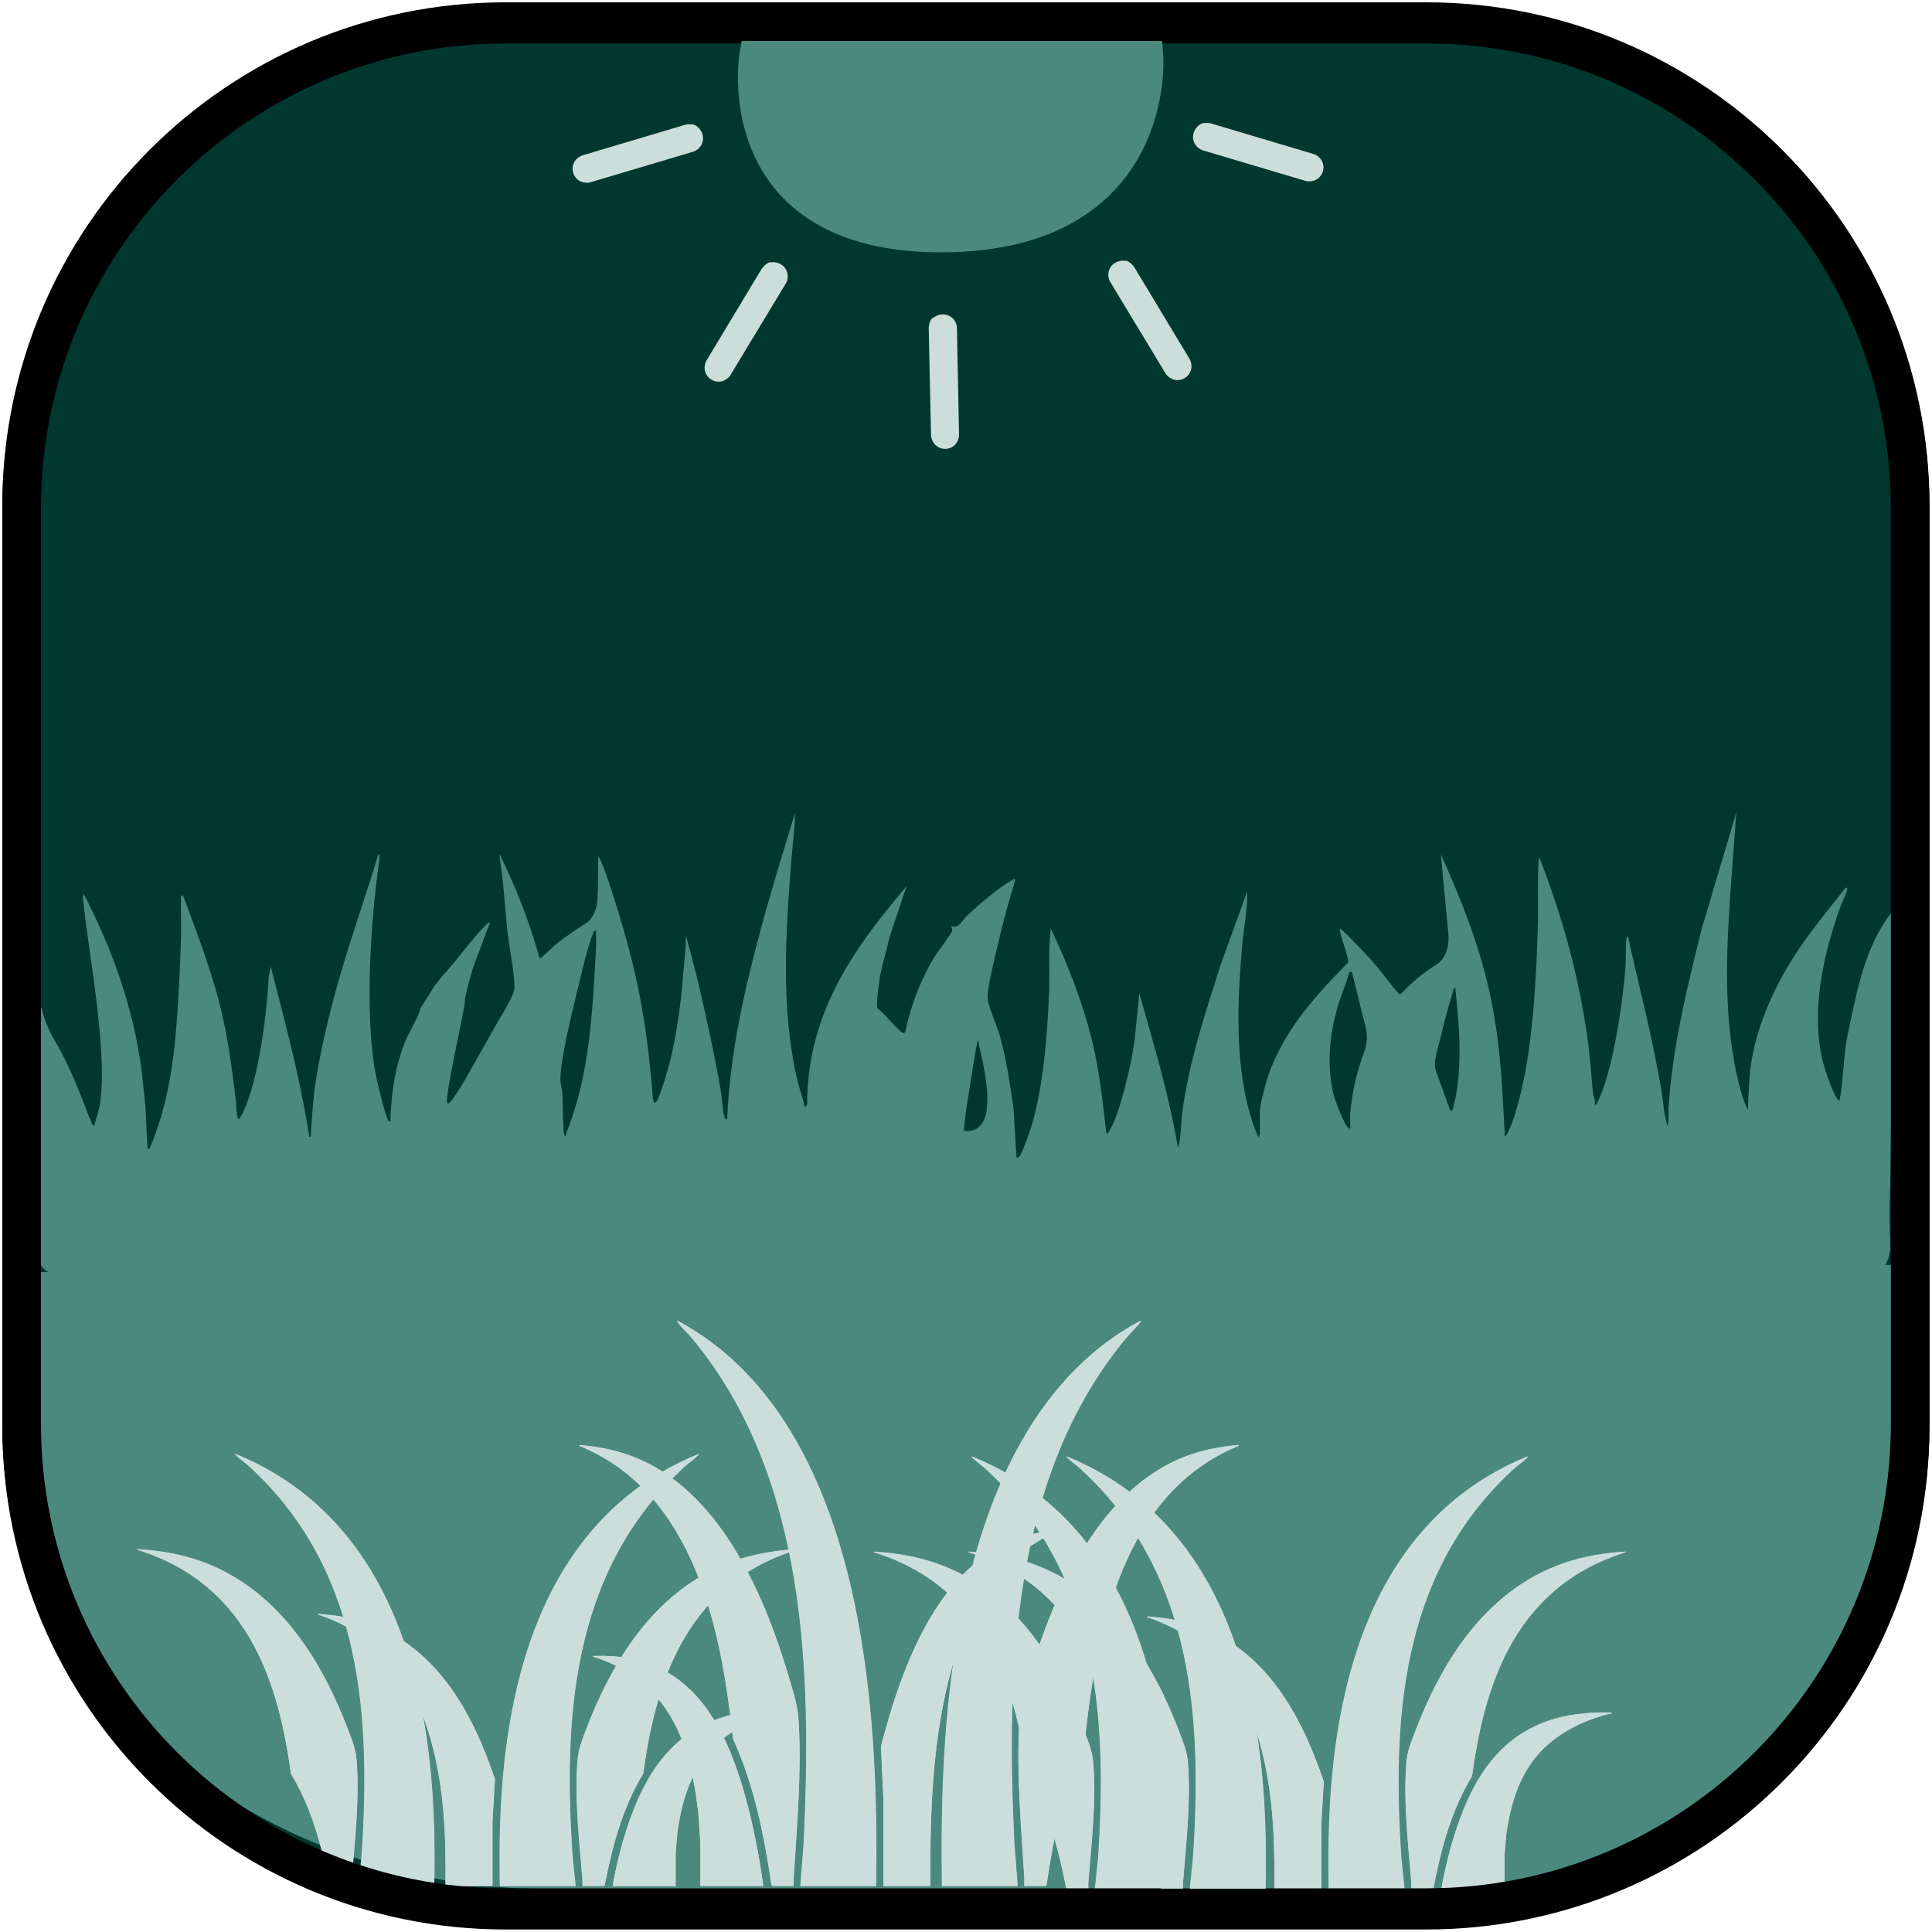
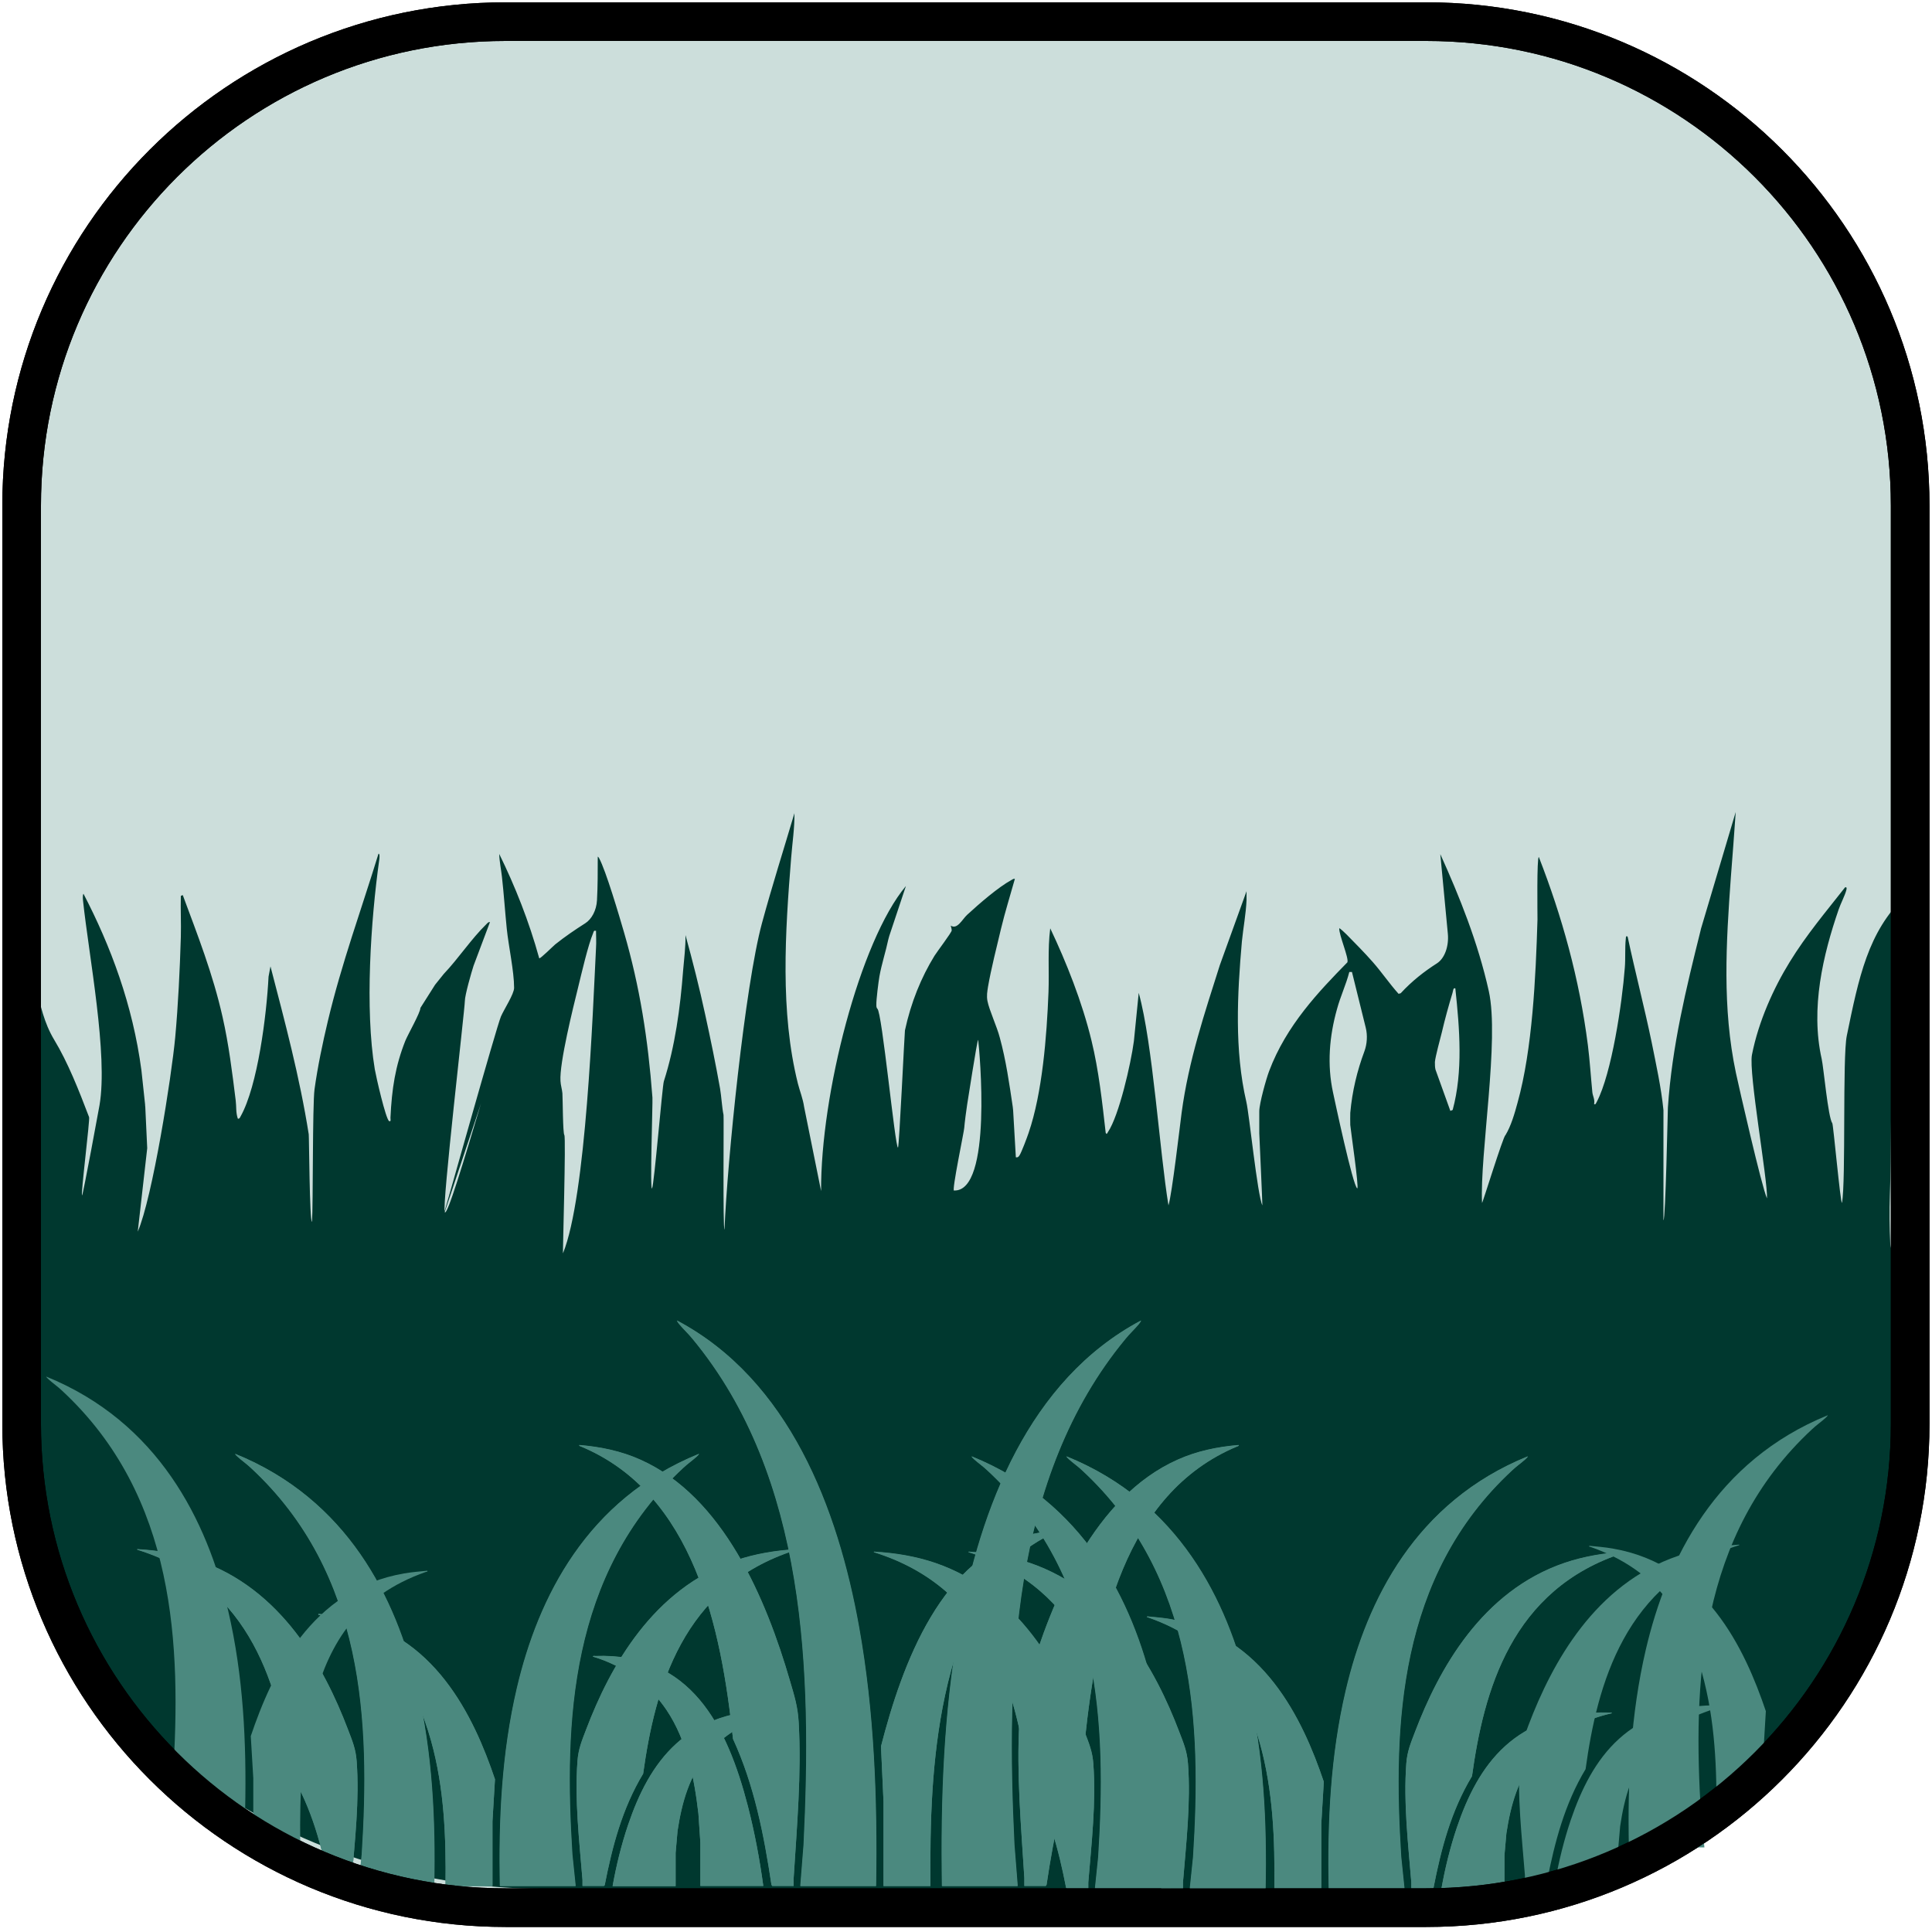
- <svg xmlns="http://www.w3.org/2000/svg" id="Grass_1" data-name="Grass 1" viewBox="0 0 100 100">
+ <svg xmlns="http://www.w3.org/2000/svg" id="Grass_2" data-name="Grass 2" viewBox="0 0 100 100">
  <defs>
    <style>
-       .cls-1, .cls-2 {
+       .cls-1 {
        fill: #4b897f;
      }

      .cls-2 {
-         stroke: #4b897f;
-       }
- 
-       .cls-2, .cls-3, .cls-4 {
+         fill: none;
+         stroke: #000;
        stroke-miterlimit: 10;
        stroke-width: 2px;
      }

      .cls-3 {
        fill: #00382f;
      }

-       .cls-3, .cls-4 {
-         stroke: #000;
-       }
- 
-       .cls-5 {
-         fill: #ccded9;
-       }
- 
      .cls-4 {
-         fill: none;
-       }
- 
-       .cls-6 {
        fill: #ccdedb;
      }
    </style>
  </defs>
-   <rect class="cls-3" x="1.12" y="1.25" width="97.75" height="97.62" rx="25.05" ry="25.05" />
+   <rect class="cls-4" x="1.12" y="1.25" width="97.75" height="97.62" rx="25.05" ry="25.05" />
  <g>
-     <path class="cls-1" d="M99.12,47.14c-1.52,3.64-1.14,10.47-1.3,14.7-.03.84-.02,1.69.02,2.54s-.42,1.55-.99,1.55H2.83c-.57,0-1.02-.7-.99-1.53.02-.72-.01-1.46,0-2.19,0-.1,0-.2-.02-.3-.2-1.48-.38-2.97-.67-4.44-.54-2.71.4-5.91-.4-8.48,1.35,1.19,1.01,3.08,2.06,4.83.72,1.19,1.28,2.62,1.81,4.01.06.06.15.49.24.43.05-.04.28-.91.3-1.04.45-2.61-.55-7.74-.85-10.57-.01-.1-.03-.3.02-.38,1.41,2.71,2.55,5.75,3,9.14l.19,1.77s0,.09.01.13l.1,2.13.1.04c.76-1.75,1.16-3.74,1.35-5.79.15-1.65.24-3.5.29-5.18.02-.71-.02-1.42,0-2.13l.1-.04c.76,2.05,1.56,4.08,2.06,6.31.32,1.41.5,2.87.68,4.32.04.31,0,.63.11.94.07.02.1-.03.14-.11.89-1.58,1.35-5.26,1.45-7.24l.1-.53c.74,2.85,1.51,5.71,1.98,8.69.02.11-.04.13.09.11.06-.83.1-1.62.2-2.43.16-1.16.42-2.4.69-3.53.71-2.99,1.74-5.79,2.62-8.66.08-.02.05.25.04.31-.44,3.14-.75,7.73-.23,10.85.07.4.56,2.55.74,2.68.11.03.07-.07.07-.18.07-1.49.25-2.67.77-3.98.14-.34.78-1.46.78-1.7l.76-1.2.45-.56c.76-.8,1.42-1.81,2.2-2.57.06-.06.11-.13.19-.11l-.85,2.26c-.11.34-.45,1.52-.45,1.83,0,.39-1.06,4.94-.91,5.25.24.48,3.39-6.05,3.63-5.57l-1.41,2.79c.18-.58.35-1.16.58-1.69.16-.37.68-1.16.68-1.48,0-.86-.29-2.17-.38-3.06s-.15-1.8-.25-2.69c-.04-.37-.13-.78-.14-1.18.82,1.67,1.54,3.48,2.07,5.4.04.05.73-.64.83-.72.5-.4,1.03-.76,1.55-1.09.33-.21.58-.66.61-1.19.04-.75.04-1.5.04-2.25.01-.03.05.04.07.07.35.64,1.04,2.98,1.29,3.84.82,2.83,1.24,5.51,1.47,8.55.02.22.08.36.21.16.11-.18.3-.75.38-1,.58-1.81.85-3.79,1-5.76.05-.6.13-1.18.12-1.81.37,1.34.72,2.72,1.02,4.11.27,1.23.55,2.59.77,3.83.07.41.1.99.18,1.37.02.11.08.24.17.21.14-3.5.94-6.89,1.82-10.14.52-1.92,1.12-3.8,1.68-5.69.01.77-.11,1.54-.17,2.31-.31,3.84-.58,7.97.35,11.69.1.39.26.78.32,1.2l.14-.12c-.03-4.96,2.75-8.46,5.14-11.31l-.86,2.58c-.02.06-.03.12-.05.18-.13.62-.35,1.29-.46,1.91-.05.28-.17,1.23-.16,1.47,0,.08,0,.16.05.21.24.12,1.17,1.27,1.32,1.25.06,0,.09-.04.11-.13.31-1.44.84-2.74,1.53-3.86.13-.21.89-1.21.89-1.31,0-.09-.03-.16-.05-.25.34.22.59-.32.85-.56.63-.58,1.61-1.43,2.29-1.8.06-.03.11-.08.18-.06-.24.86-.51,1.71-.72,2.59s-.52,2.11-.67,2.99c-.04.26-.08.47-.03.74.09.47.49,1.32.64,1.9.32,1.17.49,2.37.67,3.58,0,.06.02.13.02.19l.14,2.42c.09.02.13-.01.19-.1.1-.15.39-.92.47-1.16.71-2.07.94-4.99,1.03-7.29.04-1.1-.05-2.21.09-3.3.83,1.75,1.65,3.8,2.14,5.83.37,1.52.55,3.16.73,4.75.06.12.07.03.12-.04.57-.85,1.18-3.51,1.34-4.7l.25-2.5c.73,2.63,1.54,5.24,2,8.02.18-.56.14-1.21.22-1.8.36-2.7,1.2-5.19,1.98-7.65l1.38-3.82c0,.15,0,.31,0,.46-.03.71-.17,1.44-.24,2.14-.24,2.73-.39,5.63.23,8.3.15.63.34,1.27.6,1.81.01.01.07-.17.07-.18v-1.14c0-.4.36-1.69.51-2.08.89-2.37,2.58-4.13,4.05-5.63.09-.21-.44-1.42-.42-1.76.02-.03.34.28.38.32.45.46.92.93,1.35,1.42.46.52.88,1.14,1.34,1.65l.11-.03c.58-.63,1.22-1.13,1.88-1.55.4-.26.62-.89.56-1.53l-.39-4.12c.99,2.19,1.95,4.57,2.51,7.09s.66,4.78.79,7.29c0,.11-.04.21.07.18.29-.48.47-1.1.63-1.69.77-2.77.94-6.5,1.03-9.48,0-.28-.04-3.23.07-3.23,1.19,3.05,2.1,6.29,2.54,9.75.1.8.15,1.62.23,2.43.02.19.14.37.09.61.09.03.09-.04.14-.12.77-1.47,1.31-5.1,1.45-6.94.04-.46,0-1.02.05-1.49,0-.1.03-.21.1-.1.39,1.83.86,3.62,1.24,5.45.23,1.15.49,2.32.61,3.51l.16.76c.11,0,.06-.74.07-.89.21-3.18.95-6.19,1.69-9.16,0-.03.02-.06.02-.09l1.8-6.05c-.08,1.12-.16,2.25-.25,3.36-.25,3.43-.45,6.78.26,10.14.14.66.32,1.33.59,1.9.04-.96.06-1.91.24-2.84.34-1.74,1.13-3.47,1.95-4.8.87-1.42,1.89-2.62,2.87-3.87.1-.03.09.06.06.16-.06.24-.3.71-.39.98-.81,2.35-1.47,5.12-.88,7.74.1.44.53,1.71.75,2.01.05.06.07.13.15.1.21-1.11.18-2.2.4-3.3.62-3.02,1.1-5.38,3-7.2M30.83,48.18c-.09-.03-.1.03-.13.12-.26.61-.6,2.08-.78,2.82-.25,1.01-.97,3.9-.91,4.83.01.22.08.42.1.64.02.31.02,2.06.1,2.16.09.12.08-.06.1-.1,1.2-2.94,1.36-6.24,1.54-9.59.02-.29,0-.59,0-.89ZM69.98,50.31h-.14c-.17.66-.46,1.26-.64,1.93-.39,1.39-.52,2.86-.2,4.32.08.37.59,1.71.82,1.85.11.03.07-.07.07-.18,0-.21-.01-.42,0-.63.1-1.13.36-2.19.73-3.18.14-.38.17-.83.07-1.23l-.71-2.87ZM75.33,51.16c-.12-.05-.11.11-.15.24-.19.62-.4,1.38-.55,2.03-.08.32-.34,1.27-.36,1.54,0,.13,0,.27.03.39l.77,2.14.12-.05c.54-1.99.36-4.2.14-6.27ZM50,58.54c2,.08.69-4.16.62-4.72-.06.02-.55,3.27-.57,3.35-.03.17-.14,1.01-.15,1.2,0,.15-.03.2.09.17Z" />
-     <path class="cls-1" d="M2.12,65.83l-.12,9.05c-.5,15.68,14.7,22.88,25.98,22.88h45.08c14.7,2,28.7-14.38,25.2-31.37v-.92s-96.12.37-96.12.37Z" />
+     <path class="cls-3" d="M99.12,47.14c-1.52,3.64-1.14,10.47-1.3,14.7-.03.84-.02,1.69.02,2.54s1.6,1.87,1.03,1.87l-96.05-.33c-.57,0-1.73,1.04-1.7.2.02-.72.7-3.19.71-3.92,0-.1,0-.2-.02-.3-.2-1.48-.38-2.97-.67-4.44-.54-2.71.4-5.91-.4-8.48,1.35,1.19,1.01,3.08,2.06,4.83.72,1.19,1.28,2.62,1.81,4.01.06.06-.45,4.11-.36,4.05.05-.04.88-4.53.9-4.66.45-2.61-.55-7.74-.85-10.57-.01-.1-.03-.3.02-.38,1.41,2.71,2.55,5.75,3,9.14l.19,1.77s0,.09.01.13l.1,2.13-.49,4.32c.76-1.75,1.75-8.02,1.94-10.07.15-1.65.24-3.5.29-5.18.02-.71-.02-1.42,0-2.13l.1-.04c.76,2.05,1.56,4.08,2.06,6.31.32,1.41.5,2.87.68,4.32.04.31,0,.63.11.94.07.02.1-.03.14-.11.89-1.58,1.35-5.26,1.45-7.24l.1-.53c.74,2.85,1.51,5.71,1.98,8.69.02.11.04,4.55.17,4.53.06-.83.02-6.05.13-6.86.16-1.16.42-2.4.69-3.53.71-2.99,1.74-5.79,2.62-8.66.08-.02.05.25.04.31-.44,3.14-.75,7.73-.23,10.85.07.4.56,2.55.74,2.68.11.03.07-.07.07-.18.07-1.49.25-2.67.77-3.98.14-.34.78-1.46.78-1.7l.76-1.2.45-.56c.76-.8,1.42-1.81,2.2-2.57.06-.06.11-.13.19-.11l-.85,2.26c-.11.34-.45,1.52-.45,1.83,0,.39-1.19,10.61-1.04,10.92.24.48,3.51-11.72,3.75-11.23l-3.88,11.61c.18-.58,2.81-9.98,3.04-10.51.16-.37.68-1.16.68-1.48,0-.86-.29-2.17-.38-3.06s-.15-1.8-.25-2.69c-.04-.37-.13-.78-.14-1.18.82,1.67,1.54,3.48,2.07,5.4.04.05.73-.64.83-.72.5-.4,1.03-.76,1.55-1.09.33-.21.58-.66.61-1.19.04-.75.04-1.5.04-2.25.01-.03.05.04.07.07.35.64,1.04,2.98,1.29,3.84.82,2.83,1.24,5.51,1.47,8.55.02.22-.14,4.9-.02,4.7.11-.18.53-5.29.61-5.54.58-1.81.85-3.79,1-5.76.05-.6.13-1.18.12-1.81.37,1.34.72,2.72,1.02,4.11.27,1.23.55,2.59.77,3.83.07.41.1.99.18,1.37.02.11-.04,5.96.05,5.93.14-3.5,1.06-12.62,1.94-15.86.52-1.92,1.12-3.8,1.68-5.69.01.77-.11,1.54-.17,2.31-.31,3.84-.58,7.97.35,11.69.1.39.26.78.32,1.2l.88,4.36c-.03-4.96,2-12.94,4.39-15.79l-.86,2.58c-.02.06-.03.12-.05.18-.13.62-.35,1.29-.46,1.91-.05.28-.17,1.23-.16,1.47,0,.08,0,.16.05.21.24.12.92,7.21,1.07,7.19.06,0,.34-5.98.36-6.07.31-1.44.84-2.74,1.53-3.86.13-.21.89-1.21.89-1.31,0-.09-.03-.16-.05-.25.34.22.59-.32.85-.56.63-.58,1.61-1.43,2.29-1.8.06-.03.11-.08.18-.06-.24.86-.51,1.71-.72,2.59s-.52,2.11-.67,2.99c-.04.26-.08.47-.03.74.09.47.49,1.32.64,1.9.32,1.17.49,2.37.67,3.58,0,.06.02.13.02.19l.14,2.42c.09.02.13-.01.19-.1.1-.15.39-.92.47-1.16.71-2.07.94-4.99,1.03-7.29.04-1.1-.05-2.21.09-3.3.83,1.75,1.65,3.8,2.14,5.83.37,1.52.55,3.16.73,4.75.06.12.07.03.12-.04.57-.85,1.18-3.51,1.34-4.7l.25-2.5c.73,2.63,1.08,8.23,1.54,11,.18-.56.6-4.19.68-4.79.36-2.7,1.2-5.19,1.98-7.65l1.38-3.82c0,.15,0,.31,0,.46-.03.71-.17,1.44-.24,2.14-.24,2.73-.39,5.63.23,8.3.15.63.57,4.82.83,5.36.01.01-.16-3.72-.16-3.73v-1.14c0-.4.36-1.69.51-2.08.89-2.37,2.58-4.13,4.05-5.63.09-.21-.44-1.42-.42-1.76.02-.03.34.28.38.32.45.46.92.93,1.35,1.42.46.52.88,1.14,1.34,1.65l.11-.03c.58-.63,1.22-1.13,1.88-1.55.4-.26.62-.89.56-1.53l-.39-4.12c.99,2.19,1.95,4.57,2.51,7.09s-.47,8.45-.35,10.96c0,.11,1.1-3.47,1.21-3.5.29-.48.47-1.1.63-1.69.77-2.77.94-6.5,1.03-9.48,0-.28-.04-3.23.07-3.23,1.19,3.05,2.1,6.29,2.54,9.75.1.8.15,1.62.23,2.43.02.19.14.37.09.61.09.03.09-.04.14-.12.77-1.47,1.31-5.1,1.45-6.94.04-.46,0-1.02.05-1.49,0-.1.03-.21.1-.1.39,1.83.86,3.62,1.24,5.45.23,1.15.49,2.32.61,3.51v5.7c.11,0,.22-5.68.23-5.83.21-3.18.95-6.19,1.69-9.16,0-.03.02-.06.02-.09l1.8-6.05c-.08,1.12-.16,2.25-.25,3.36-.25,3.43-.45,6.78.26,10.14.14.66,1.34,5.93,1.61,6.5.04-.96-.96-6.5-.78-7.43.34-1.74,1.13-3.47,1.95-4.8.87-1.42,1.89-2.62,2.87-3.87.1-.03.09.06.06.16-.06.24-.3.71-.39.98-.81,2.35-1.47,5.12-.88,7.74.1.44.33,3.03.55,3.33.05.06.42,4.15.5,4.12.21-1.11.02-7.55.25-8.65.62-3.02,1.1-5.38,3-7.2M30.83,48.18c-.09-.03-.1.03-.13.12-.26.61-.6,2.08-.78,2.82-.25,1.01-.97,3.9-.91,4.83.01.22.08.42.1.64.02.31.02,2.06.1,2.16.09.12-.09,6.17-.07,6.12,1.2-2.94,1.54-12.47,1.71-15.81.02-.29,0-.59,0-.89ZM69.98,50.31h-.14c-.17.66-.46,1.26-.64,1.93-.39,1.39-.52,2.86-.2,4.32.08.37,1.02,4.81,1.25,4.95.11.03-.36-3.17-.36-3.28,0-.21-.01-.42,0-.63.1-1.13.36-2.19.73-3.18.14-.38.17-.83.07-1.23l-.71-2.87ZM75.33,51.16c-.12-.05-.11.11-.15.24-.19.62-.4,1.38-.55,2.03-.08.32-.34,1.27-.36,1.54,0,.13,0,.27.03.39l.77,2.14.12-.05c.54-1.99.36-4.2.14-6.27ZM49.38,61.62c2,.08,1.32-7.24,1.25-7.8-.06.02-.55,3.27-.57,3.35-.03.17-.14,1.01-.15,1.2,0,.15-.66,3.28-.53,3.26Z" />
+     <path class="cls-3" d="M2.12,65.83l-.12,9.05c-.5,15.68,14.7,22.88,25.98,22.88h45.08c14.7,2,28.7-14.38,25.2-31.37v-.92s-96.12.37-96.12.37Z" />
  </g>
  <g>
-     <path class="cls-5" d="M39.89,13.58c.62-.08,1.07.48.81,1.05l-2.92,4.83c-.59.7-1.6.04-1.23-.77l2.89-4.8c.1-.13.27-.3.44-.32Z" />
-     <path class="cls-2" d="M39.27,2.89s7.15-.05,19.94.04c0,0,.68,9.07-10.4,9.13s-9.54-9.17-9.54-9.17Z" />
-     <path class="cls-5" d="M48.28,16.47c.48-.4,1.17-.16,1.25.45l.11,5.64c-.12.91-1.33.89-1.45,0l-.12-5.6c.01-.17.07-.4.2-.51Z" />
-     <path class="cls-5" d="M36.03,6.51c.52.36.47,1.08-.11,1.33l-5.41,1.61c-.91.12-1.22-1.05-.39-1.4l5.37-1.6c.16-.03.4-.04.54.06Z" />
-     <path class="cls-5" d="M58.25,13.5c-.62-.08-1.07.48-.81,1.05l2.92,4.83c.59.7,1.6.04,1.23-.77l-2.89-4.8c-.1-.13-.27-.3-.44-.32Z" />
-     <path class="cls-5" d="M62.11,6.44c-.52.36-.47,1.08.11,1.33l5.41,1.61c.91.12,1.22-1.05.39-1.4l-5.37-1.6c-.16-.03-.4-.04-.54.06Z" />
+     <path class="cls-1" d="M45.33,97.62c.07-4.48-.08-8.99-.88-13.41-1.1-6.14-3.61-12.78-9.42-15.86.02.06.09.15.13.2.21.25.47.49.68.75,5.93,7.16,6.18,17.3,5.75,26.17l-.17,2.15h3.89ZM41.08,97.62c0-.14,0-.28,0-.42.17-2.64.41-5.4.26-8.05-.04-.81-.22-1.38-.45-2.15-1.23-4.24-3.46-9.54-7.74-11.45-1-.45-2.07-.67-3.16-.76-.05.03.05.06.07.07,5.88,2.45,7.27,9.44,7.88,15.14,1.1,2.38,1.61,4.97,1.99,7.55l.04.06h1.11ZM45.73,97.62h2.43c-.03-3.29.06-6.62.75-9.84.78-3.65,2.22-6.88,5.76-8.5.05-.02.09.02.07-.08-.4.05-.8.09-1.2.18-4.81,1.07-6.85,6.78-7.94,11.01l.13,2.86v4.37ZM39.51,97.62c-.19-1.39-.45-2.78-.8-4.14-1.07-4.15-2.96-7.95-7.9-7.77-.04,0-.12-.02-.12.03,1.55.46,2.92,1.43,3.82,2.78,1.04,1.57,1.42,3.5,1.64,5.35l.1,1.49v2.25s3.26,0,3.26,0Z" />
+     <path class="cls-1" d="M45.33,97.62h-3.89l.17-2.15c.43-8.87.17-19.01-5.75-26.17-.21-.26-.47-.5-.68-.75-.04-.05-.11-.14-.13-.2,5.8,3.08,8.32,9.72,9.42,15.86.79,4.42.95,8.93.88,13.41Z" />
+     <path class="cls-1" d="M41.08,97.62h-1.11l-.04-.06c-.39-2.58-.9-5.18-1.99-7.55-.6-5.7-2-12.69-7.88-15.14-.02,0-.11-.04-.07-.07,1.09.09,2.16.31,3.16.76,4.29,1.91,6.51,7.21,7.74,11.45.22.77.4,1.34.45,2.15.15,2.64-.1,5.4-.26,8.05,0,.14,0,.28,0,.42Z" />
+     <path class="cls-1" d="M45.73,97.62v-4.37s-.13-2.86-.13-2.86c1.09-4.23,3.13-9.94,7.94-11.01.4-.09.8-.13,1.2-.18.02.1-.03.05-.07.08-3.54,1.63-4.98,4.86-5.76,8.5-.69,3.23-.78,6.55-.75,9.84h-2.43Z" />
+     <path class="cls-1" d="M39.51,97.62h-3.26v-2.25s-.1-1.49-.1-1.49c-.21-1.85-.59-3.78-1.64-5.35-.9-1.35-2.27-2.32-3.82-2.78,0-.06.08-.03.12-.03,4.94-.18,6.82,3.62,7.9,7.77.35,1.36.61,2.75.8,4.14Z" />
  </g>
  <g>
-     <path class="cls-6" d="M45.33,97.62c.07-4.48-.08-8.99-.88-13.41-1.1-6.14-3.61-12.78-9.42-15.86.02.06.09.15.13.2.21.25.47.49.68.75,5.93,7.16,6.18,17.3,5.75,26.17l-.17,2.15h3.89ZM41.08,97.62c0-.14,0-.28,0-.42.17-2.64.41-5.4.26-8.05-.04-.81-.22-1.38-.45-2.15-1.23-4.24-3.46-9.54-7.74-11.45-1-.45-2.07-.67-3.16-.76-.05.03.05.06.07.07,5.88,2.45,7.27,9.44,7.88,15.14,1.1,2.38,1.61,4.97,1.99,7.55l.04.06h1.11ZM45.73,97.62h2.43c-.03-3.29.06-6.62.75-9.84.78-3.65,2.22-6.88,5.76-8.5.05-.02.09.02.07-.08-.4.05-.8.09-1.2.18-4.81,1.07-6.85,6.78-7.94,11.01l.13,2.86v4.37ZM39.51,97.62c-.19-1.39-.45-2.78-.8-4.14-1.07-4.15-2.96-7.95-7.9-7.77-.04,0-.12-.02-.12.03,1.55.46,2.92,1.43,3.82,2.78,1.04,1.57,1.42,3.5,1.64,5.35l.1,1.49v2.25s3.26,0,3.26,0Z" />
-     <path class="cls-6" d="M45.33,97.62h-3.89l.17-2.15c.43-8.87.17-19.01-5.75-26.17-.21-.26-.47-.5-.68-.75-.04-.05-.11-.14-.13-.2,5.8,3.08,8.32,9.72,9.42,15.86.79,4.42.95,8.93.88,13.41Z" />
-     <path class="cls-6" d="M41.08,97.62h-1.11l-.04-.06c-.39-2.58-.9-5.18-1.99-7.55-.6-5.7-2-12.69-7.88-15.14-.02,0-.11-.04-.07-.07,1.09.09,2.16.31,3.16.76,4.29,1.91,6.51,7.21,7.74,11.45.22.77.4,1.34.45,2.15.15,2.64-.1,5.4-.26,8.05,0,.14,0,.28,0,.42Z" />
-     <path class="cls-6" d="M45.73,97.62v-4.37s-.13-2.86-.13-2.86c1.09-4.23,3.13-9.94,7.94-11.01.4-.09.8-.13,1.2-.18.02.1-.03.05-.07.08-3.54,1.63-4.98,4.86-5.76,8.5-.69,3.23-.78,6.55-.75,9.84h-2.43Z" />
-     <path class="cls-6" d="M39.51,97.62h-3.26v-2.25s-.1-1.49-.1-1.49c-.21-1.85-.59-3.78-1.64-5.35-.9-1.35-2.27-2.32-3.82-2.78,0-.06.08-.03.12-.03,4.94-.18,6.82,3.62,7.9,7.77.35,1.36.61,2.75.8,4.14Z" />
+     <path class="cls-1" d="M48.77,97.62c-.07-4.48.08-8.99.88-13.41,1.1-6.14,3.61-12.78,9.42-15.86-.02.06-.09.15-.13.2-.21.25-.47.49-.68.75-5.93,7.16-6.18,17.3-5.75,26.17l.17,2.15h-3.89ZM53.02,97.62c0-.14,0-.28,0-.42-.17-2.64-.41-5.4-.26-8.05.04-.81.22-1.38.45-2.15,1.23-4.24,3.46-9.54,7.74-11.45,1-.45,2.07-.67,3.16-.76.05.03-.05.06-.07.07-5.88,2.45-7.27,9.44-7.88,15.14-1.1,2.38-1.61,4.97-1.99,7.55l-.04.06h-1.11Z" />
+     <path class="cls-1" d="M48.77,97.62h3.89l-.17-2.15c-.43-8.87-.17-19.01,5.75-26.17.21-.26.47-.5.68-.75.04-.05.11-.14.13-.2-5.8,3.08-8.32,9.72-9.42,15.86-.79,4.42-.95,8.93-.88,13.41Z" />
+     <path class="cls-1" d="M53.02,97.62h1.11l.04-.06c.39-2.58.9-5.18,1.99-7.55.6-5.7,2-12.69,7.88-15.14.02,0,.11-.04.07-.07-1.09.09-2.16.31-3.16.76-4.29,1.91-6.51,7.21-7.74,11.45-.22.77-.4,1.34-.45,2.15-.15,2.64.1,5.4.26,8.05,0,.14,0,.28,0,.42Z" />
  </g>
  <g>
-     <path class="cls-6" d="M48.77,97.62c-.07-4.48.08-8.99.88-13.41,1.1-6.14,3.61-12.78,9.42-15.86-.02.06-.09.15-.13.2-.21.25-.47.49-.68.75-5.93,7.16-6.18,17.3-5.75,26.17l.17,2.15h-3.89ZM53.02,97.62c0-.14,0-.28,0-.42-.17-2.64-.41-5.4-.26-8.05.04-.81.22-1.38.45-2.15,1.23-4.24,3.46-9.54,7.74-11.45,1-.45,2.07-.67,3.16-.76.05.03-.05.06-.07.07-5.88,2.45-7.27,9.44-7.88,15.14-1.1,2.38-1.61,4.97-1.99,7.55l-.04.06h-1.11Z" />
-     <path class="cls-6" d="M48.77,97.62h3.89l-.17-2.15c-.43-8.87-.17-19.01,5.75-26.17.21-.26.47-.5.68-.75.04-.05.11-.14.13-.2-5.8,3.08-8.32,9.72-9.42,15.86-.79,4.42-.95,8.93-.88,13.41Z" />
-     <path class="cls-6" d="M53.02,97.62h1.11l.04-.06c.39-2.58.9-5.18,1.99-7.55.6-5.7,2-12.69,7.88-15.14.02,0,.11-.04.07-.07-1.09.09-2.16.31-3.16.76-4.29,1.91-6.51,7.21-7.74,11.45-.22.77-.4,1.34-.45,2.15-.15,2.64.1,5.4.26,8.05,0,.14,0,.28,0,.42Z" />
+     <path class="cls-1" d="M68.79,97.75c-.07-3.42.08-6.88.88-10.25,1.1-4.69,3.61-9.77,9.42-12.12-.02.05-.09.11-.13.15-.21.19-.47.37-.68.57-5.93,5.48-6.18,13.23-5.75,20.01l.17,1.64h-3.89ZM73.05,97.75c0-.11,0-.21,0-.32-.17-2.02-.41-4.13-.26-6.15.04-.62.22-1.05.45-1.64,1.23-3.24,3.46-7.29,7.74-8.75,1-.34,2.07-.52,3.16-.58.05.02-.05.05-.07.05-5.88,1.87-7.27,7.22-7.88,11.57-1.1,1.82-1.61,3.8-1.99,5.77l-.04.04h-1.11ZM68.39,97.75h-2.43c.03-2.52-.06-5.06-.75-7.53-.78-2.79-2.22-5.26-5.76-6.5-.05-.02-.09.02-.07-.06.4.04.8.07,1.2.14,4.81.82,6.85,5.19,7.94,8.42l-.13,2.18v3.34ZM74.61,97.75c.19-1.06.45-2.13.8-3.16,1.07-3.17,2.96-6.08,7.9-5.94.04,0,.12-.02.12.03-1.55.35-2.92,1.1-3.82,2.13-1.04,1.2-1.42,2.67-1.64,4.09l-.1,1.14v1.72s-3.26,0-3.26,0Z" />
+     <path class="cls-1" d="M68.79,97.75h3.89l-.17-1.64c-.43-6.78-.17-14.53,5.75-20.01.21-.2.47-.38.68-.57.04-.04.11-.1.13-.15-5.8,2.36-8.32,7.43-9.42,12.12-.79,3.38-.95,6.83-.88,10.25Z" />
+     <path class="cls-1" d="M73.05,97.75h1.11l.04-.04c.39-1.97.9-3.96,1.99-5.77.6-4.35,2-9.7,7.88-11.57.02,0,.11-.03.07-.05-1.09.07-2.16.24-3.16.58-4.29,1.46-6.51,5.51-7.74,8.75-.22.59-.4,1.02-.45,1.64-.15,2.02.1,4.13.26,6.15,0,.11,0,.21,0,.32Z" />
+     <path class="cls-1" d="M68.39,97.75v-3.34s.13-2.18.13-2.18c-1.09-3.23-3.13-7.6-7.94-8.42-.4-.07-.8-.1-1.2-.14-.02.07.03.04.07.06,3.54,1.24,4.98,3.71,5.76,6.5.69,2.47.78,5.01.75,7.53h2.43Z" />
+     <path class="cls-1" d="M74.61,97.75h3.26v-1.72s.1-1.14.1-1.14c.21-1.42.59-2.89,1.64-4.09.9-1.03,2.27-1.77,3.82-2.13,0-.04-.08-.02-.12-.03-4.94-.14-6.82,2.77-7.9,5.94-.35,1.04-.61,2.1-.8,3.16Z" />
  </g>
  <g>
-     <path class="cls-6" d="M68.79,97.75c-.07-3.42.08-6.88.88-10.25,1.1-4.69,3.61-9.77,9.42-12.12-.02.05-.09.11-.13.15-.21.19-.47.37-.68.57-5.93,5.48-6.18,13.23-5.75,20.01l.17,1.64h-3.89ZM73.05,97.75c0-.11,0-.21,0-.32-.17-2.02-.41-4.13-.26-6.15.04-.62.22-1.05.45-1.64,1.23-3.24,3.46-7.29,7.74-8.75,1-.34,2.07-.52,3.16-.58.05.02-.05.05-.07.05-5.88,1.87-7.27,7.22-7.88,11.57-1.1,1.82-1.61,3.8-1.99,5.77l-.04.04h-1.11ZM68.39,97.75h-2.43c.03-2.52-.06-5.06-.75-7.53-.78-2.79-2.22-5.26-5.76-6.5-.05-.02-.09.02-.07-.06.4.04.8.07,1.2.14,4.81.82,6.85,5.19,7.94,8.42l-.13,2.18v3.34ZM74.61,97.75c.19-1.06.45-2.13.8-3.16,1.07-3.17,2.96-6.08,7.9-5.94.04,0,.12-.02.12.03-1.55.35-2.92,1.1-3.82,2.13-1.04,1.2-1.42,2.67-1.64,4.09l-.1,1.14v1.72s-3.26,0-3.26,0Z" />
-     <path class="cls-6" d="M68.79,97.75h3.89l-.17-1.64c-.43-6.78-.17-14.53,5.75-20.01.21-.2.47-.38.68-.57.04-.04.11-.1.13-.15-5.8,2.36-8.32,7.43-9.42,12.12-.79,3.38-.95,6.83-.88,10.25Z" />
-     <path class="cls-6" d="M73.05,97.75h1.11l.04-.04c.39-1.97.9-3.96,1.99-5.77.6-4.35,2-9.7,7.88-11.57.02,0,.11-.03.07-.05-1.09.07-2.16.24-3.16.58-4.29,1.46-6.51,5.51-7.74,8.75-.22.59-.4,1.02-.45,1.64-.15,2.02.1,4.13.26,6.15,0,.11,0,.21,0,.32Z" />
-     <path class="cls-6" d="M68.39,97.75v-3.34s.13-2.18.13-2.18c-1.09-3.23-3.13-7.6-7.94-8.42-.4-.07-.8-.1-1.2-.14-.02.07.03.04.07.06,3.54,1.24,4.98,3.71,5.76,6.5.69,2.47.78,5.01.75,7.53h2.43Z" />
-     <path class="cls-6" d="M74.61,97.75h3.26v-1.72s.1-1.14.1-1.14c.21-1.42.59-2.89,1.64-4.09.9-1.03,2.27-1.77,3.82-2.13,0-.04-.08-.02-.12-.03-4.94-.14-6.82,2.77-7.9,5.94-.35,1.04-.61,2.1-.8,3.16Z" />
+     <path class="cls-1" d="M60.58,97.75c.07-3.42-.08-6.88-.88-10.25-1.1-4.69-3.61-9.77-9.42-12.12.02.05.09.11.13.15.21.19.47.37.68.57,5.93,5.48,6.18,13.23,5.75,20.01l-.17,1.64h3.89ZM56.33,97.75c0-.11,0-.21,0-.32.17-2.02.41-4.13.26-6.15-.04-.62-.22-1.05-.45-1.64-1.23-3.24-3.46-7.29-7.74-8.75-1-.34-2.07-.52-3.16-.58-.05.02.05.05.07.05,5.88,1.87,7.27,7.22,7.88,11.57,1.1,1.82,1.61,3.8,1.99,5.77l.04.04h1.11Z" />
+     <path class="cls-1" d="M60.58,97.75h-3.89l.17-1.64c.43-6.78.17-14.53-5.75-20.01-.21-.2-.47-.38-.68-.57-.04-.04-.11-.1-.13-.15,5.8,2.36,8.32,7.43,9.42,12.12.79,3.38.95,6.83.88,10.25Z" />
+     <path class="cls-1" d="M56.33,97.75h-1.11l-.04-.04c-.39-1.97-.9-3.96-1.99-5.77-.6-4.35-2-9.7-7.88-11.57-.02,0-.11-.03-.07-.05,1.09.07,2.16.24,3.16.58,4.29,1.46,6.51,5.51,7.74,8.75.22.59.4,1.02.45,1.64.15,2.02-.1,4.13-.26,6.15,0,.11,0,.21,0,.32Z" />
  </g>
  <g>
-     <path class="cls-6" d="M60.58,97.75c.07-3.42-.08-6.88-.88-10.25-1.1-4.69-3.61-9.77-9.42-12.12.02.05.09.11.13.15.21.19.47.37.68.57,5.93,5.48,6.18,13.23,5.75,20.01l-.17,1.64h3.89ZM56.33,97.75c0-.11,0-.21,0-.32.17-2.02.41-4.13.26-6.15-.04-.62-.22-1.05-.45-1.64-1.23-3.24-3.46-7.29-7.74-8.75-1-.34-2.07-.52-3.16-.58-.05.02.05.05.07.05,5.88,1.87,7.27,7.22,7.88,11.57,1.1,1.82,1.61,3.8,1.99,5.77l.04.04h1.11Z" />
-     <path class="cls-6" d="M60.58,97.75h-3.89l.17-1.64c.43-6.78.17-14.53-5.75-20.01-.21-.2-.47-.38-.68-.57-.04-.04-.11-.1-.13-.15,5.8,2.36,8.32,7.43,9.42,12.12.79,3.38.95,6.83.88,10.25Z" />
-     <path class="cls-6" d="M56.33,97.75h-1.11l-.04-.04c-.39-1.97-.9-3.96-1.99-5.77-.6-4.35-2-9.7-7.88-11.57-.02,0-.11-.03-.07-.05,1.09.07,2.16.24,3.16.58,4.29,1.46,6.51,5.51,7.74,8.75.22.59.4,1.02.45,1.64.15,2.02-.1,4.13-.26,6.15,0,.11,0,.21,0,.32Z" />
+     <path class="cls-1" d="M25.89,97.62c-.07-3.42.08-6.88.88-10.25,1.1-4.69,3.61-9.77,9.42-12.12-.02.05-.09.11-.13.15-.21.19-.47.37-.68.57-5.93,5.48-6.18,13.23-5.75,20.01l.17,1.64h-3.89ZM30.15,97.62c0-.11,0-.21,0-.32-.17-2.02-.41-4.13-.26-6.15.04-.62.22-1.05.45-1.64,1.23-3.24,3.46-7.29,7.74-8.75,1-.34,2.07-.52,3.16-.58.05.02-.05.05-.07.05-5.88,1.87-7.27,7.22-7.88,11.57-1.1,1.82-1.61,3.8-1.99,5.77l-.04.04h-1.11ZM25.49,97.62h-2.43c.03-2.52-.06-5.06-.75-7.53-.78-2.79-2.22-5.26-5.76-6.5-.05-.02-.09.02-.07-.06.4.04.8.07,1.2.14,4.81.82,6.85,5.19,7.94,8.42l-.13,2.18v3.34ZM31.71,97.62c.19-1.06.45-2.13.8-3.16,1.07-3.17,2.96-6.08,7.9-5.94.04,0,.12-.02.12.03-1.55.35-2.92,1.1-3.82,2.13-1.04,1.2-1.42,2.67-1.64,4.09l-.1,1.14v1.72s-3.26,0-3.26,0Z" />
+     <path class="cls-1" d="M25.89,97.62h3.89l-.17-1.64c-.43-6.78-.17-14.53,5.75-20.01.21-.2.47-.38.68-.57.04-.04.11-.1.13-.15-5.8,2.36-8.32,7.43-9.42,12.12-.79,3.38-.95,6.83-.88,10.25Z" />
+     <path class="cls-1" d="M30.15,97.62h1.11l.04-.04c.39-1.97.9-3.96,1.99-5.77.6-4.35,2-9.7,7.88-11.57.02,0,.11-.03.07-.05-1.09.07-2.16.24-3.16.58-4.29,1.46-6.51,5.51-7.74,8.75-.22.59-.4,1.02-.45,1.64-.15,2.02.1,4.13.26,6.15,0,.11,0,.21,0,.32Z" />
+     <path class="cls-1" d="M25.49,97.62v-3.34s.13-2.18.13-2.18c-1.09-3.23-3.13-7.6-7.94-8.42-.4-.07-.8-.1-1.2-.14-.02.07.03.04.07.06,3.54,1.24,4.98,3.71,5.76,6.5.69,2.47.78,5.01.75,7.53h2.43Z" />
+     <path class="cls-1" d="M31.71,97.62h3.26v-1.72s.1-1.14.1-1.14c.21-1.42.59-2.89,1.64-4.09.9-1.03,2.27-1.77,3.82-2.13,0-.04-.08-.02-.12-.03-4.94-.14-6.82,2.77-7.9,5.94-.35,1.04-.61,2.1-.8,3.16Z" />
  </g>
  <g>
-     <path class="cls-6" d="M25.89,97.62c-.07-3.42.08-6.88.88-10.25,1.1-4.69,3.61-9.77,9.42-12.12-.02.05-.09.11-.13.15-.21.19-.47.37-.68.57-5.93,5.48-6.18,13.23-5.75,20.01l.17,1.64h-3.89ZM30.15,97.62c0-.11,0-.21,0-.32-.17-2.02-.41-4.13-.26-6.15.04-.62.22-1.05.45-1.64,1.23-3.24,3.46-7.29,7.74-8.75,1-.34,2.07-.52,3.16-.58.05.02-.05.05-.07.05-5.88,1.87-7.27,7.22-7.88,11.57-1.1,1.82-1.61,3.8-1.99,5.77l-.04.04h-1.11ZM25.49,97.62h-2.43c.03-2.52-.06-5.06-.75-7.53-.78-2.79-2.22-5.26-5.76-6.5-.05-.02-.09.02-.07-.06.4.04.8.07,1.2.14,4.81.82,6.85,5.19,7.94,8.42l-.13,2.18v3.34ZM31.71,97.62c.19-1.06.45-2.13.8-3.16,1.07-3.17,2.96-6.08,7.9-5.94.04,0,.12-.02.12.03-1.55.35-2.92,1.1-3.82,2.13-1.04,1.2-1.42,2.67-1.64,4.09l-.1,1.14v1.72s-3.26,0-3.26,0Z" />
-     <path class="cls-6" d="M25.89,97.62h3.89l-.17-1.64c-.43-6.78-.17-14.53,5.75-20.01.21-.2.47-.38.68-.57.04-.04.11-.1.13-.15-5.8,2.36-8.32,7.43-9.42,12.12-.79,3.38-.95,6.83-.88,10.25Z" />
-     <path class="cls-6" d="M30.15,97.62h1.11l.04-.04c.39-1.97.9-3.96,1.99-5.77.6-4.35,2-9.7,7.88-11.57.02,0,.11-.03.07-.05-1.09.07-2.16.24-3.16.58-4.29,1.46-6.51,5.51-7.74,8.75-.22.59-.4,1.02-.45,1.64-.15,2.02.1,4.13.26,6.15,0,.11,0,.21,0,.32Z" />
-     <path class="cls-6" d="M25.49,97.62v-3.34s.13-2.18.13-2.18c-1.09-3.23-3.13-7.6-7.94-8.42-.4-.07-.8-.1-1.2-.14-.02.07.03.04.07.06,3.54,1.24,4.98,3.71,5.76,6.5.69,2.47.78,5.01.75,7.53h2.43Z" />
-     <path class="cls-6" d="M31.71,97.62h3.26v-1.72s.1-1.14.1-1.14c.21-1.42.59-2.89,1.64-4.09.9-1.03,2.27-1.77,3.82-2.13,0-.04-.08-.02-.12-.03-4.94-.14-6.82,2.77-7.9,5.94-.35,1.04-.61,2.1-.8,3.16Z" />
+     <path class="cls-1" d="M22.46,97.62c.07-3.42-.08-6.88-.88-10.25-1.1-4.69-3.61-9.77-9.42-12.12.02.05.09.11.13.15.21.19.47.37.68.57,5.93,5.48,6.18,13.23,5.75,20.01l-.17,1.64h3.89ZM18.2,97.62c0-.11,0-.21,0-.32.17-2.02.41-4.13.26-6.15-.04-.62-.22-1.05-.45-1.64-1.23-3.24-3.46-7.29-7.74-8.75-1-.34-2.07-.52-3.16-.58-.05.02.05.05.07.05,5.88,1.87,7.27,7.22,7.88,11.57,1.1,1.82,1.61,3.8,1.99,5.77l.04.04h1.11Z" />
+     <path class="cls-1" d="M22.46,97.62h-3.89l.17-1.64c.43-6.78.17-14.53-5.75-20.01-.21-.2-.47-.38-.68-.57-.04-.04-.11-.1-.13-.15,5.8,2.36,8.32,7.43,9.42,12.12.79,3.38.95,6.83.88,10.25Z" />
+     <path class="cls-1" d="M18.2,97.62h-1.11l-.04-.04c-.39-1.97-.9-3.96-1.99-5.77-.6-4.35-2-9.7-7.88-11.57-.02,0-.11-.03-.07-.05,1.09.07,2.16.24,3.16.58,4.29,1.46,6.51,5.51,7.74,8.75.22.59.4,1.02.45,1.64.15,2.02-.1,4.13-.26,6.15,0,.11,0,.21,0,.32Z" />
  </g>
+   <rect class="cls-2" x="1.12" y="1.12" width="97.75" height="97.62" rx="25.05" ry="25.05" />
  <g>
-     <path class="cls-6" d="M22.46,97.62c.07-3.42-.08-6.88-.88-10.25-1.1-4.69-3.61-9.77-9.42-12.12.02.05.09.11.13.15.21.19.47.37.68.57,5.93,5.48,6.18,13.23,5.75,20.01l-.17,1.64h3.89ZM18.2,97.62c0-.11,0-.21,0-.32.17-2.02.41-4.13.26-6.15-.04-.62-.22-1.05-.45-1.64-1.23-3.24-3.46-7.29-7.74-8.75-1-.34-2.07-.52-3.16-.58-.05.02.05.05.07.05,5.88,1.87,7.27,7.22,7.88,11.57,1.1,1.82,1.61,3.8,1.99,5.77l.04.04h1.11Z" />
-     <path class="cls-6" d="M22.46,97.62h-3.89l.17-1.64c.43-6.78.17-14.53-5.75-20.01-.21-.2-.47-.38-.68-.57-.04-.04-.11-.1-.13-.15,5.8,2.36,8.32,7.43,9.42,12.12.79,3.38.95,6.83.88,10.25Z" />
-     <path class="cls-6" d="M18.2,97.62h-1.11l-.04-.04c-.39-1.97-.9-3.96-1.99-5.77-.6-4.35-2-9.7-7.88-11.57-.02,0-.11-.03-.07-.05,1.09.07,2.16.24,3.16.58,4.29,1.46,6.51,5.51,7.74,8.75.22.59.4,1.02.45,1.64.15,2.02-.1,4.13-.26,6.15,0,.11,0,.21,0,.32Z" />
+     <path class="cls-1" d="M65.49,97.75c.07-3.42-.08-6.88-.88-10.25-1.1-4.69-3.61-9.77-9.42-12.12.02.05.09.11.13.15.21.19.47.37.68.57,5.93,5.48,6.18,13.23,5.75,20.01l-.17,1.64h3.89ZM61.23,97.75c0-.11,0-.21,0-.32.17-2.02.41-4.13.26-6.15-.04-.62-.22-1.05-.45-1.64-1.23-3.24-3.46-7.29-7.74-8.75-1-.34-2.07-.52-3.16-.58-.05.02.05.05.07.05,5.88,1.87,7.27,7.22,7.88,11.57,1.1,1.82,1.61,3.8,1.99,5.77l.04.04h1.11Z" />
+     <path class="cls-1" d="M65.49,97.75h-3.89l.17-1.64c.43-6.78.17-14.53-5.75-20.01-.21-.2-.47-.38-.68-.57-.04-.04-.11-.1-.13-.15,5.8,2.36,8.32,7.43,9.42,12.12.79,3.38.95,6.83.88,10.25Z" />
+     <path class="cls-1" d="M61.23,97.75h-1.11l-.04-.04c-.39-1.97-.9-3.96-1.99-5.77-.6-4.35-2-9.7-7.88-11.57-.02,0-.11-.03-.07-.05,1.09.07,2.16.24,3.16.58,4.29,1.46,6.51,5.51,7.74,8.75.22.59.4,1.02.45,1.64.15,2.02-.1,4.13-.26,6.15,0,.11,0,.21,0,.32Z" />
  </g>
-   <rect class="cls-4" x="1.12" y="1.12" width="97.75" height="97.62" rx="25.05" ry="25.05" />
-   <g>
-     <path class="cls-6" d="M65.49,97.75c.07-3.42-.08-6.88-.88-10.25-1.1-4.69-3.61-9.77-9.42-12.12.02.05.09.11.13.15.21.19.47.37.68.57,5.93,5.48,6.18,13.23,5.75,20.01l-.17,1.64h3.89ZM61.23,97.75c0-.11,0-.21,0-.32.17-2.02.41-4.13.26-6.15-.04-.62-.22-1.05-.45-1.64-1.23-3.24-3.46-7.29-7.74-8.75-1-.34-2.07-.52-3.16-.58-.05.02.05.05.07.05,5.88,1.87,7.27,7.22,7.88,11.57,1.1,1.82,1.61,3.8,1.99,5.77l.04.04h1.11Z" />
-     <path class="cls-6" d="M65.49,97.75h-3.89l.17-1.64c.43-6.78.17-14.53-5.75-20.01-.21-.2-.47-.38-.68-.57-.04-.04-.11-.1-.13-.15,5.8,2.36,8.32,7.43,9.42,12.12.79,3.38.95,6.83.88,10.25Z" />
-     <path class="cls-6" d="M61.23,97.75h-1.11l-.04-.04c-.39-1.97-.9-3.96-1.99-5.77-.6-4.35-2-9.7-7.88-11.57-.02,0-.11-.03-.07-.05,1.09.07,2.16.24,3.16.58,4.29,1.46,6.51,5.51,7.74,8.75.22.59.4,1.02.45,1.64.15,2.02-.1,4.13-.26,6.15,0,.11,0,.21,0,.32Z" />
-   </g>
+   <path class="cls-1" d="M78.93,97.38h1.11l.04-.04c.39-1.97.9-3.96,1.99-5.77.6-4.35,2-9.7,7.88-11.57.02,0,.11-.03.07-.05-1.09.07-2.16.24-3.16.58-4.29,1.46-6.51,5.51-7.74,8.75-.22.59-.4,1.02-.45,1.64-.15,2.02.1,4.13.26,6.15,0,.11,0,.21,0,.32Z" />
+   <path class="cls-1" d="M80.5,97.38h3.26v-1.72s.1-1.14.1-1.14c.21-1.42.59-2.89,1.64-4.09.9-1.03,2.27-1.77,3.82-2.13,0-.04-.08-.02-.12-.03-4.94-.14-6.82,2.77-7.9,5.94-.35,1.04-.61,2.1-.8,3.16Z" />
+   <path class="cls-1" d="M90.65,92.59l.62-1.84.13-2.18c-1.09-3.23-3.13-7.6-7.94-8.42-.4-.07-.8-.1-1.2-.14-.02.07.03.04.07.06,3.54,1.24,4.98,3.71,5.76,6.5.69,2.47.78,5.01.75,7.53l1.81-1.5Z" />
+   <path class="cls-1" d="M84.33,95.62h3.89l-.17-1.64c-.43-6.78-.17-14.53,5.75-20.01.21-.2.47-.38.68-.57.04-.04.11-.1.13-.15-5.8,2.36-8.32,7.43-9.42,12.12-.79,3.38-.95,6.83-.88,10.25Z" />
+   <path class="cls-1" d="M13.11,95.38v-3.34s-.13-2.18-.13-2.18c1.09-3.23,3.13-7.6,7.94-8.42.4-.07.8-.1,1.2-.14.02.07-.03.04-.07.06-3.54,1.24-4.98,3.71-5.76,6.5-.69,2.47-.78,5.01-.75,7.53h-2.43Z" />
+   <path class="cls-1" d="M12.67,93.62l-3.54-.62-.18-1.02c.43-6.78.17-14.53-5.75-20.01-.21-.2-.47-.38-.68-.57-.04-.04-.11-.1-.13-.15,5.8,2.36,8.32,7.43,9.42,12.12.79,3.38.95,6.83.88,10.25Z" />
+   <rect class="cls-2" x="1.12" y="1.12" width="97.75" height="97.62" rx="25.05" ry="25.05" />
</svg>
